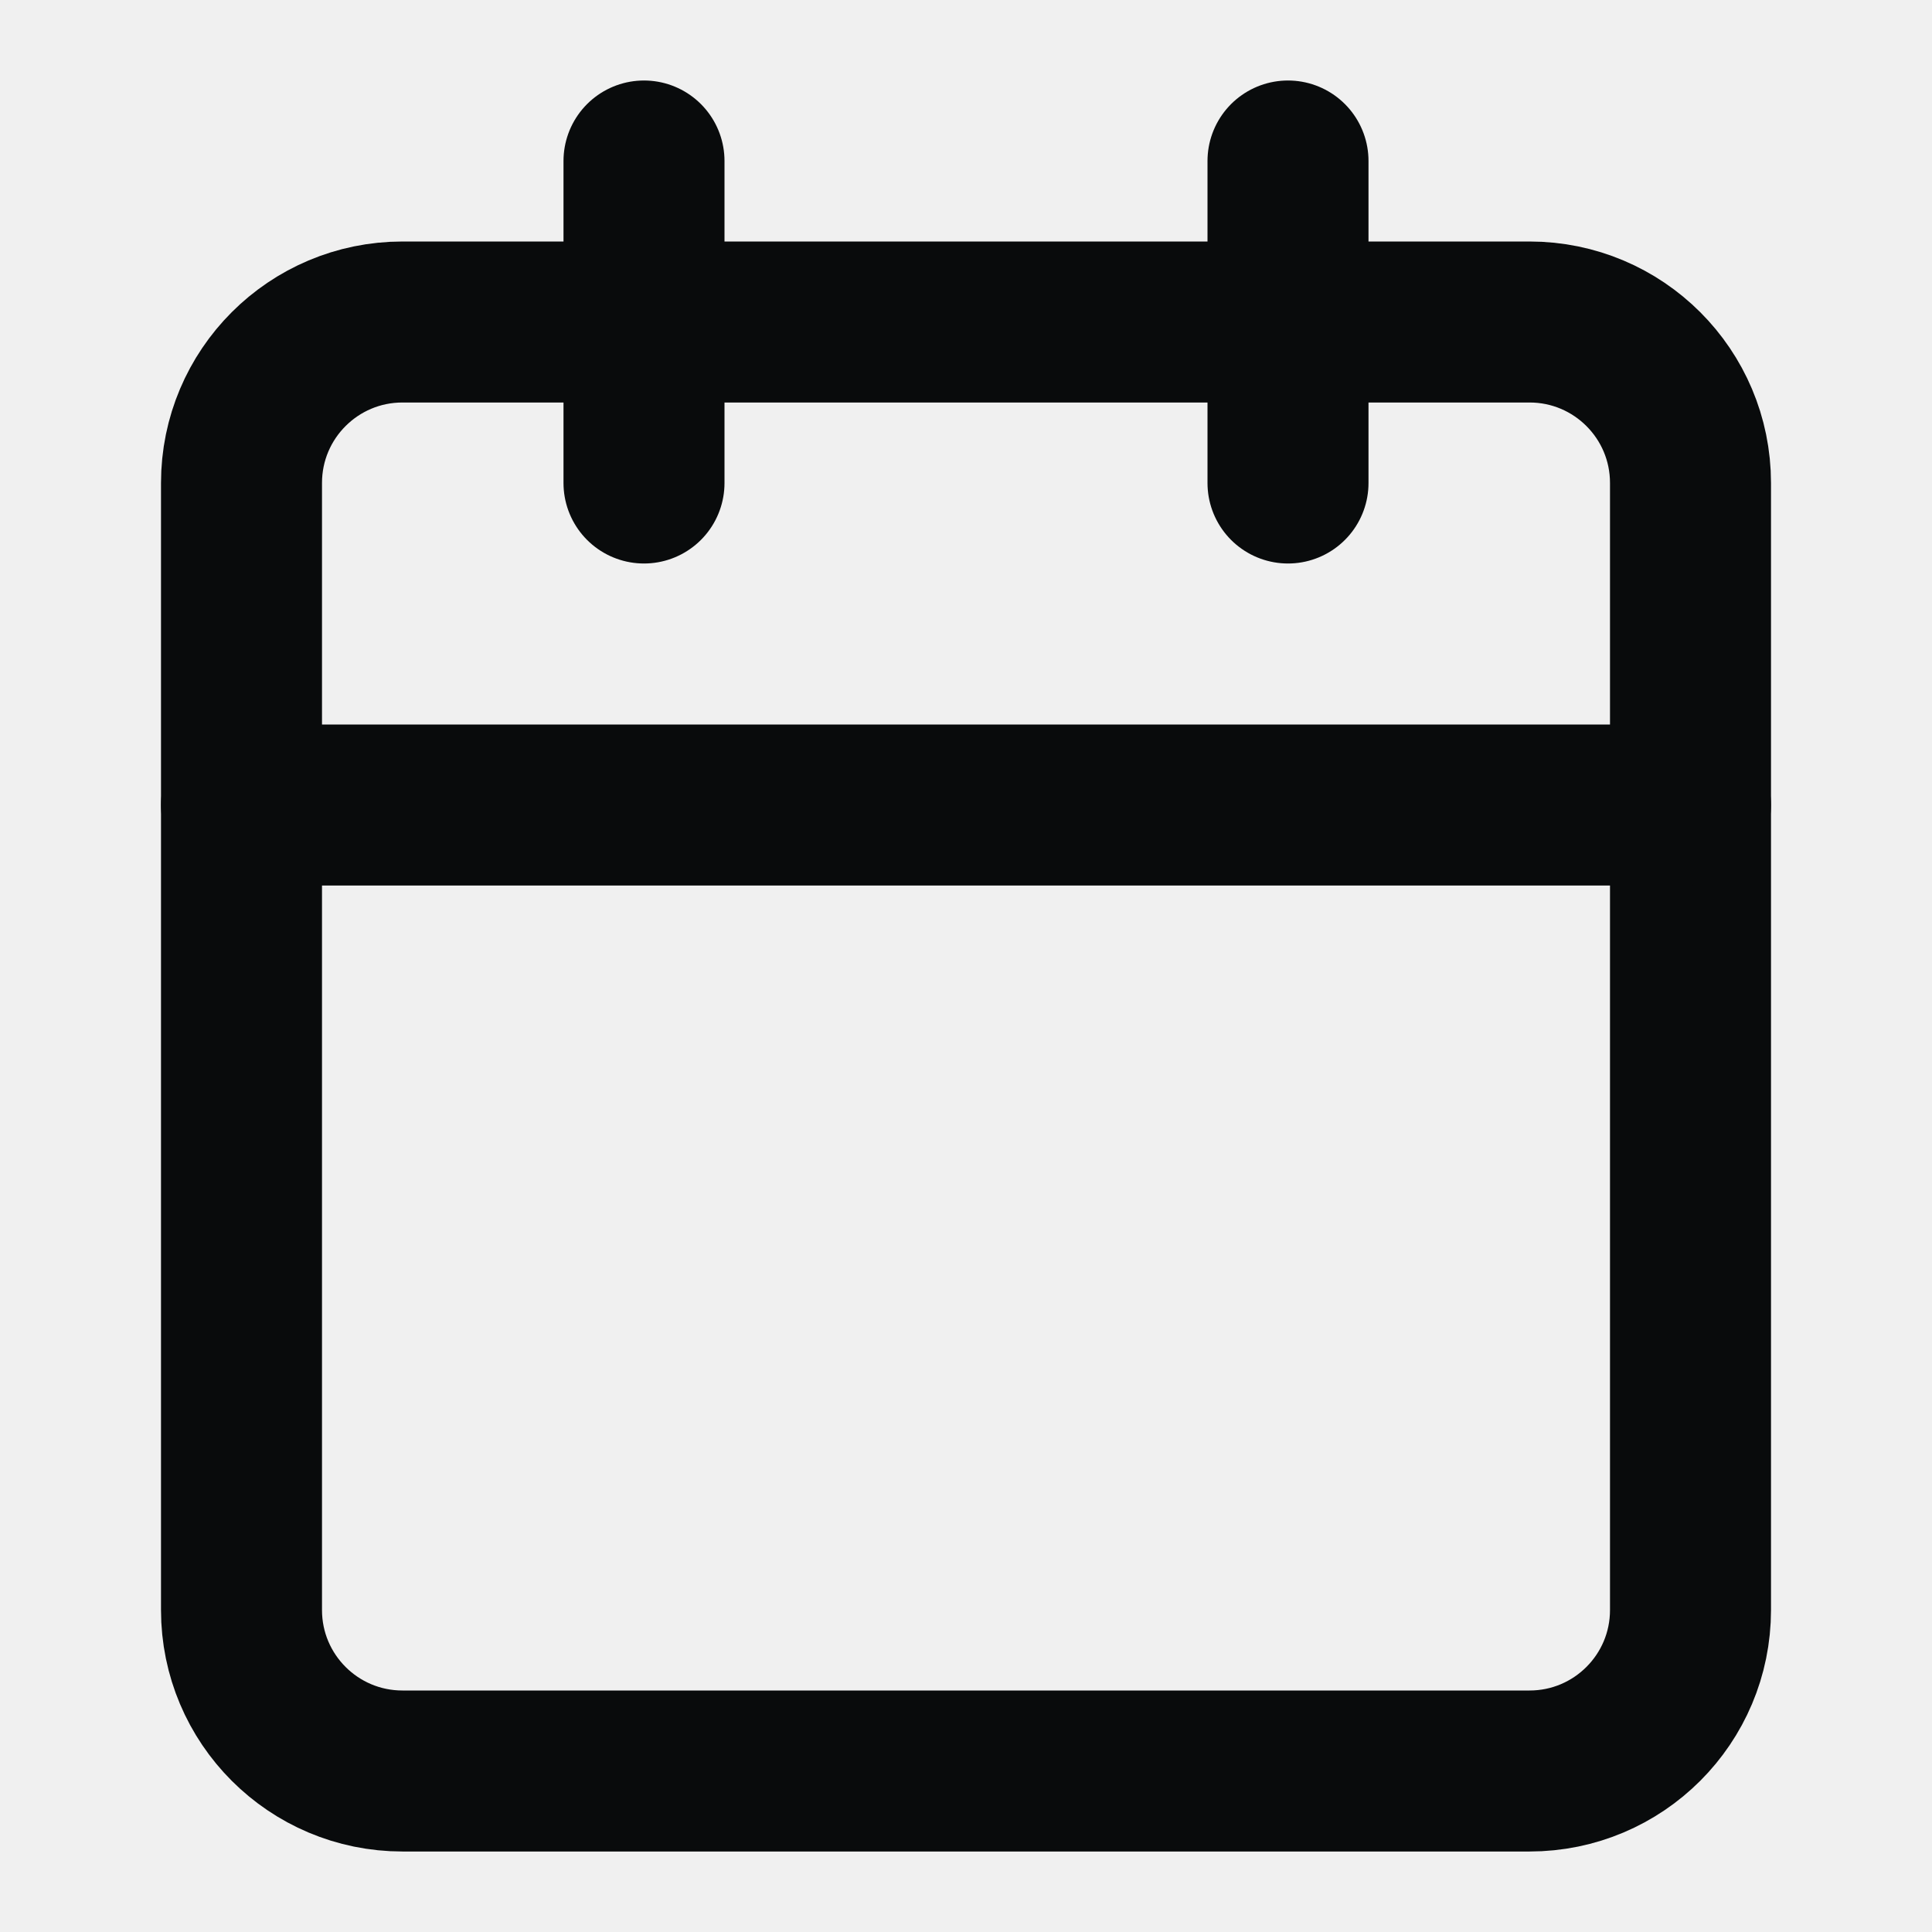
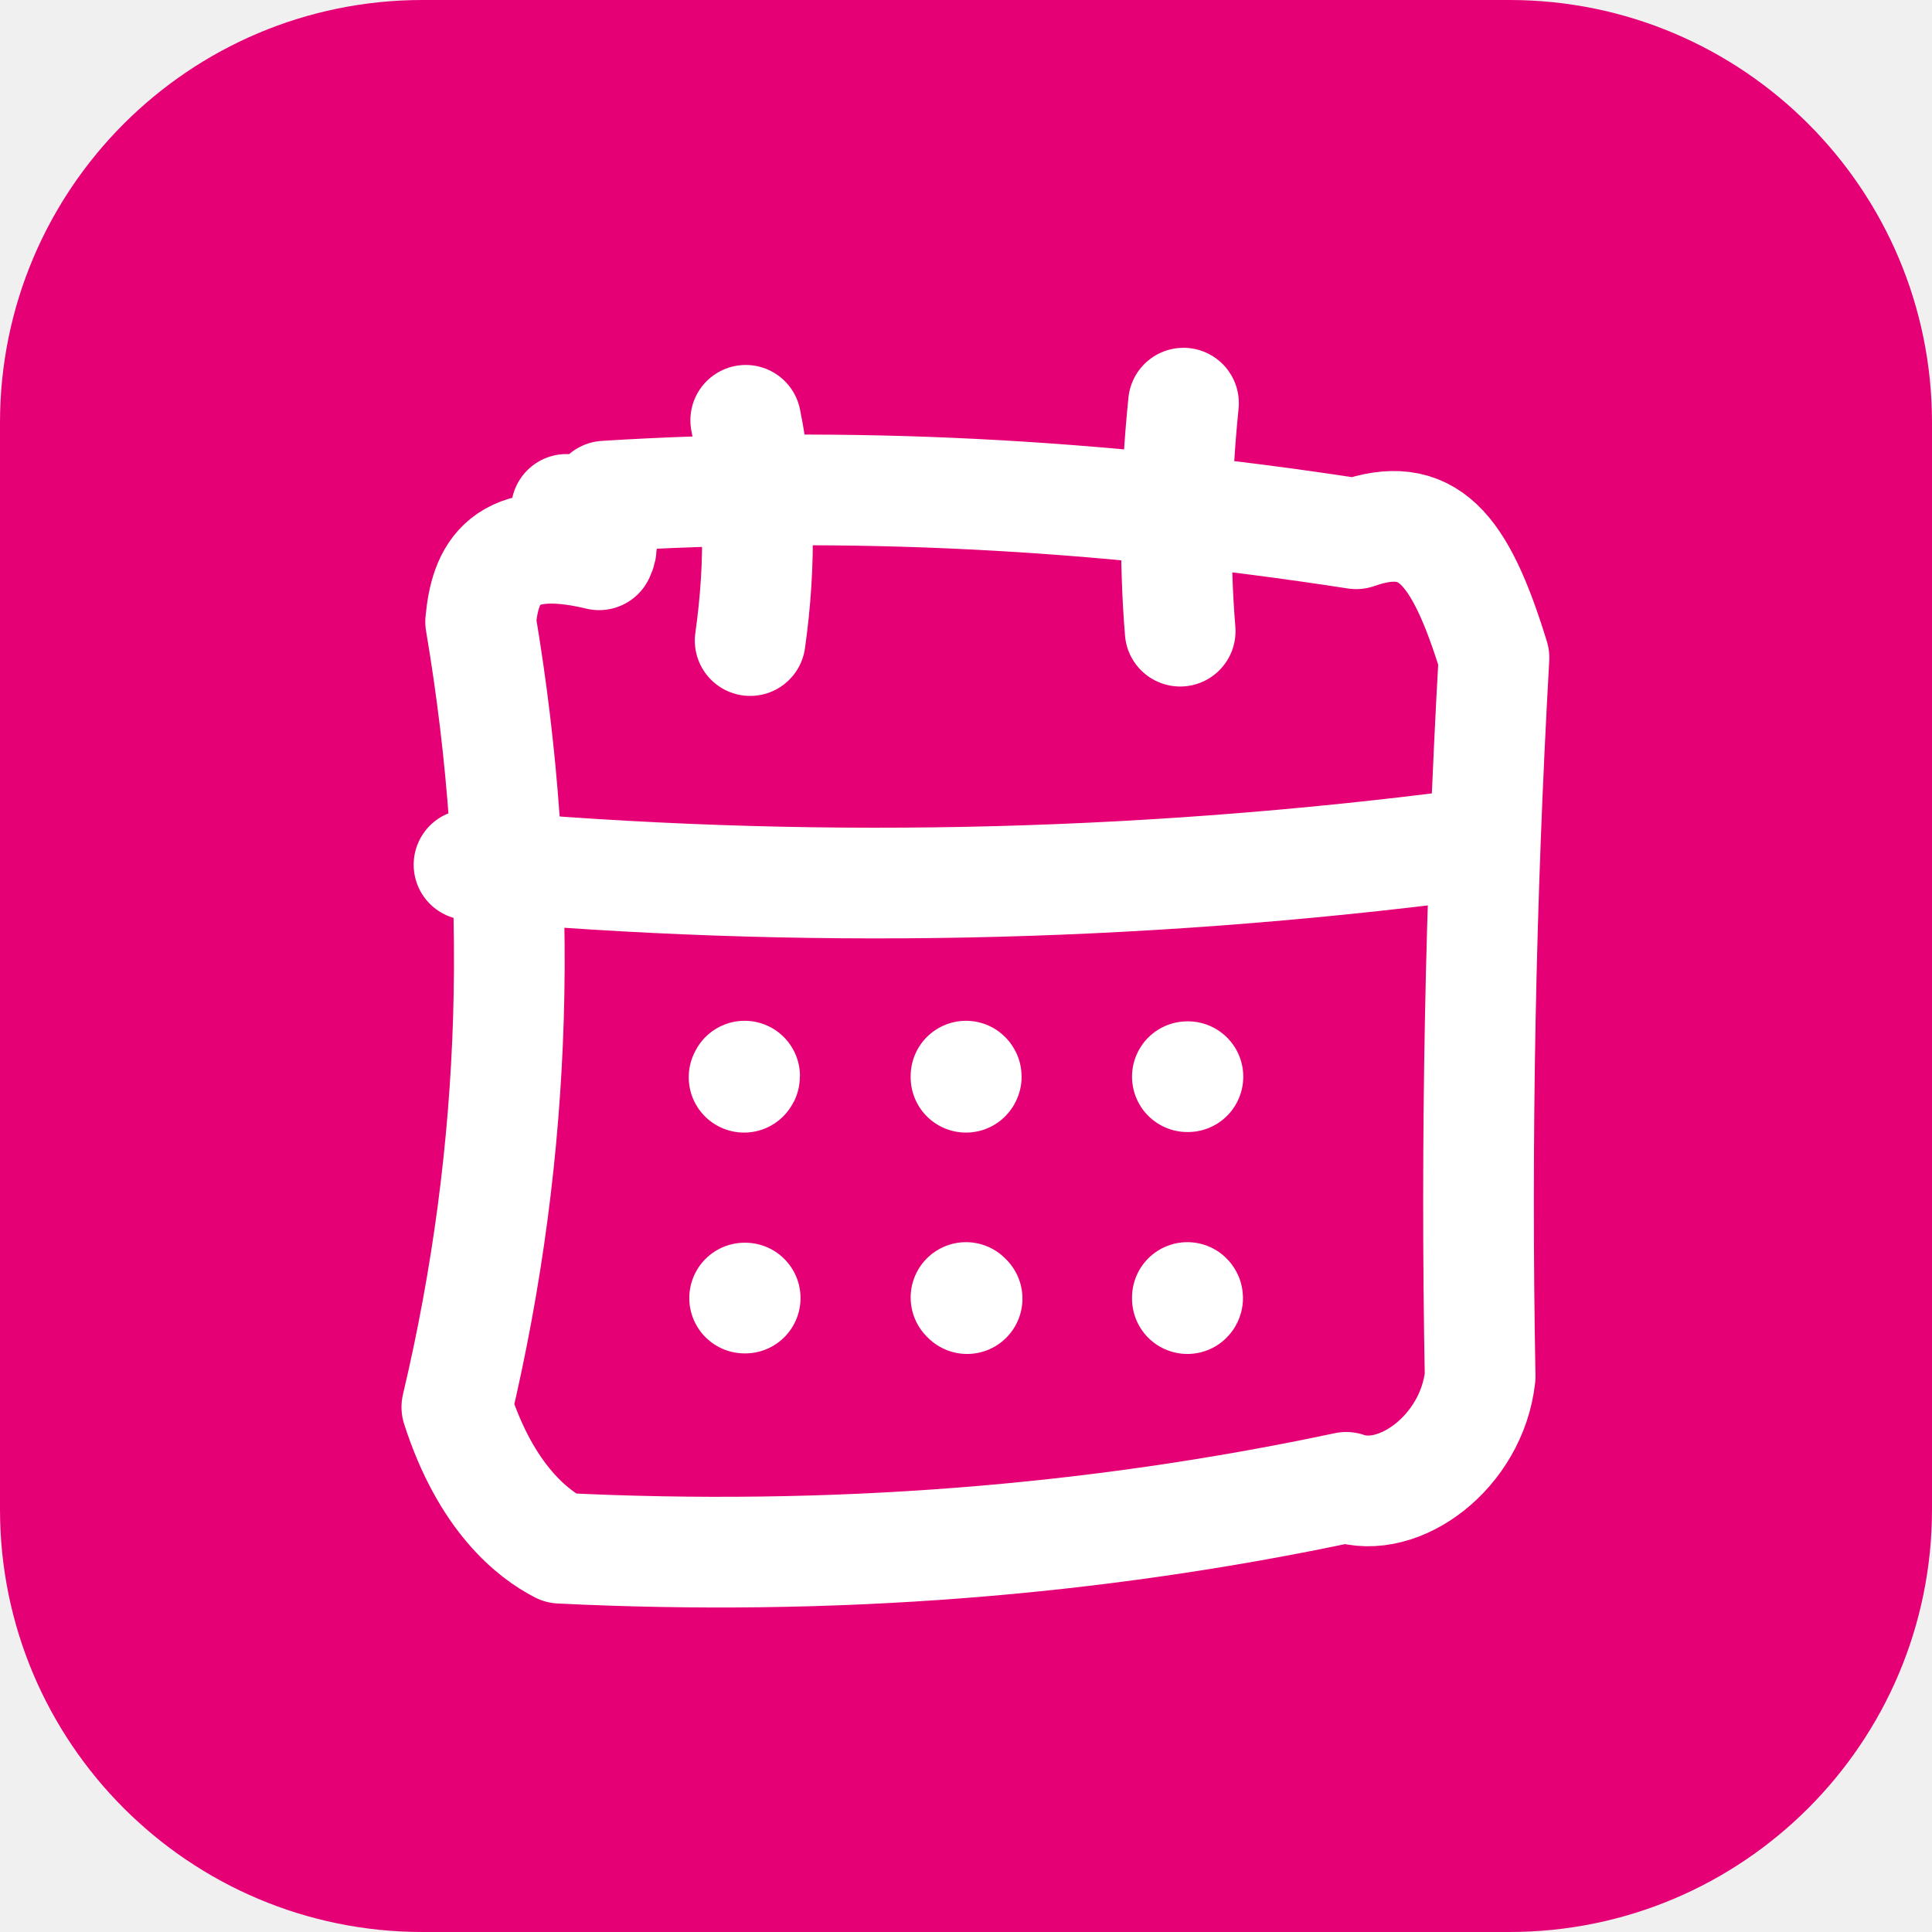
- <svg xmlns="http://www.w3.org/2000/svg" width="24" height="24" viewBox="0 0 24 24" fill="none">
-   <style>
-   path { stroke: #090B0C; }
-   @media (prefers-color-scheme: dark) {
-     path { stroke: #F9FBFB; }
-   }
- </style>
-   <path d="M8 2V6" stroke-width="2" stroke-linecap="round" stroke-linejoin="round" />
-   <path d="M16 2V6" stroke-width="2" stroke-linecap="round" stroke-linejoin="round" />
-   <path d="M19 4H5C3.895 4 3 4.895 3 6V20C3 21.105 3.895 22 5 22H19C20.105 22 21 21.105 21 20V6C21 4.895 20.105 4 19 4Z" stroke-width="2" stroke-linecap="round" stroke-linejoin="round" />
-   <path d="M3 10H21" stroke-width="2" stroke-linecap="round" stroke-linejoin="round" />
+ <svg xmlns="http://www.w3.org/2000/svg" width="64" height="64" viewBox="0 0 64 64">
+   <rect width="64" height="64" rx="14" fill="#e60076" />
+   <svg x="10" y="10" width="44" height="44" viewBox="0 0 24 24" fill="none" stroke="#ffffff" stroke-width="2" stroke-linecap="round" stroke-linejoin="round">
+     <path d="M8.02 2.14Q8.4 4 8.1 6.12" />
+     <path d="M15.93 1.83Q15.71 4 15.87 5.95" />
+     <path d="M5.48 3.51Q12 3.1 19.05 4.19C20.33 3.74 20.92 4.41 21.54 6.43Q21.17 13 21.29 19.42C21.14 20.78 19.82 21.75 18.87 21.42Q12 22.88 4.67 22.52C4.18 22.27 3.33 21.62 2.8 19.97Q4.45 13 3.23 5.78C3.31 4.92 3.63 4.15 5.37 4.57Q5.58 4.16 4.78 3.75" />
+     <path d="M3.02 10.17Q12 10.98 21.05 9.81" />
+     <path d="M7.99 14.01Q8 14 8 13.99" />
+     <path d="M12 13.99Q12.01 14 12 14.01" />
+     <path d="M16 14Q16.01 14 16.01 14" />
+     <path d="M8 18Q8 18 8.01 18" />
+     <path d="M12 17.99Q12.01 18 12.02 18.01" />
+     <path d="M16 17.99Q16.01 18 16 18.01" />
+   </svg>
</svg>
